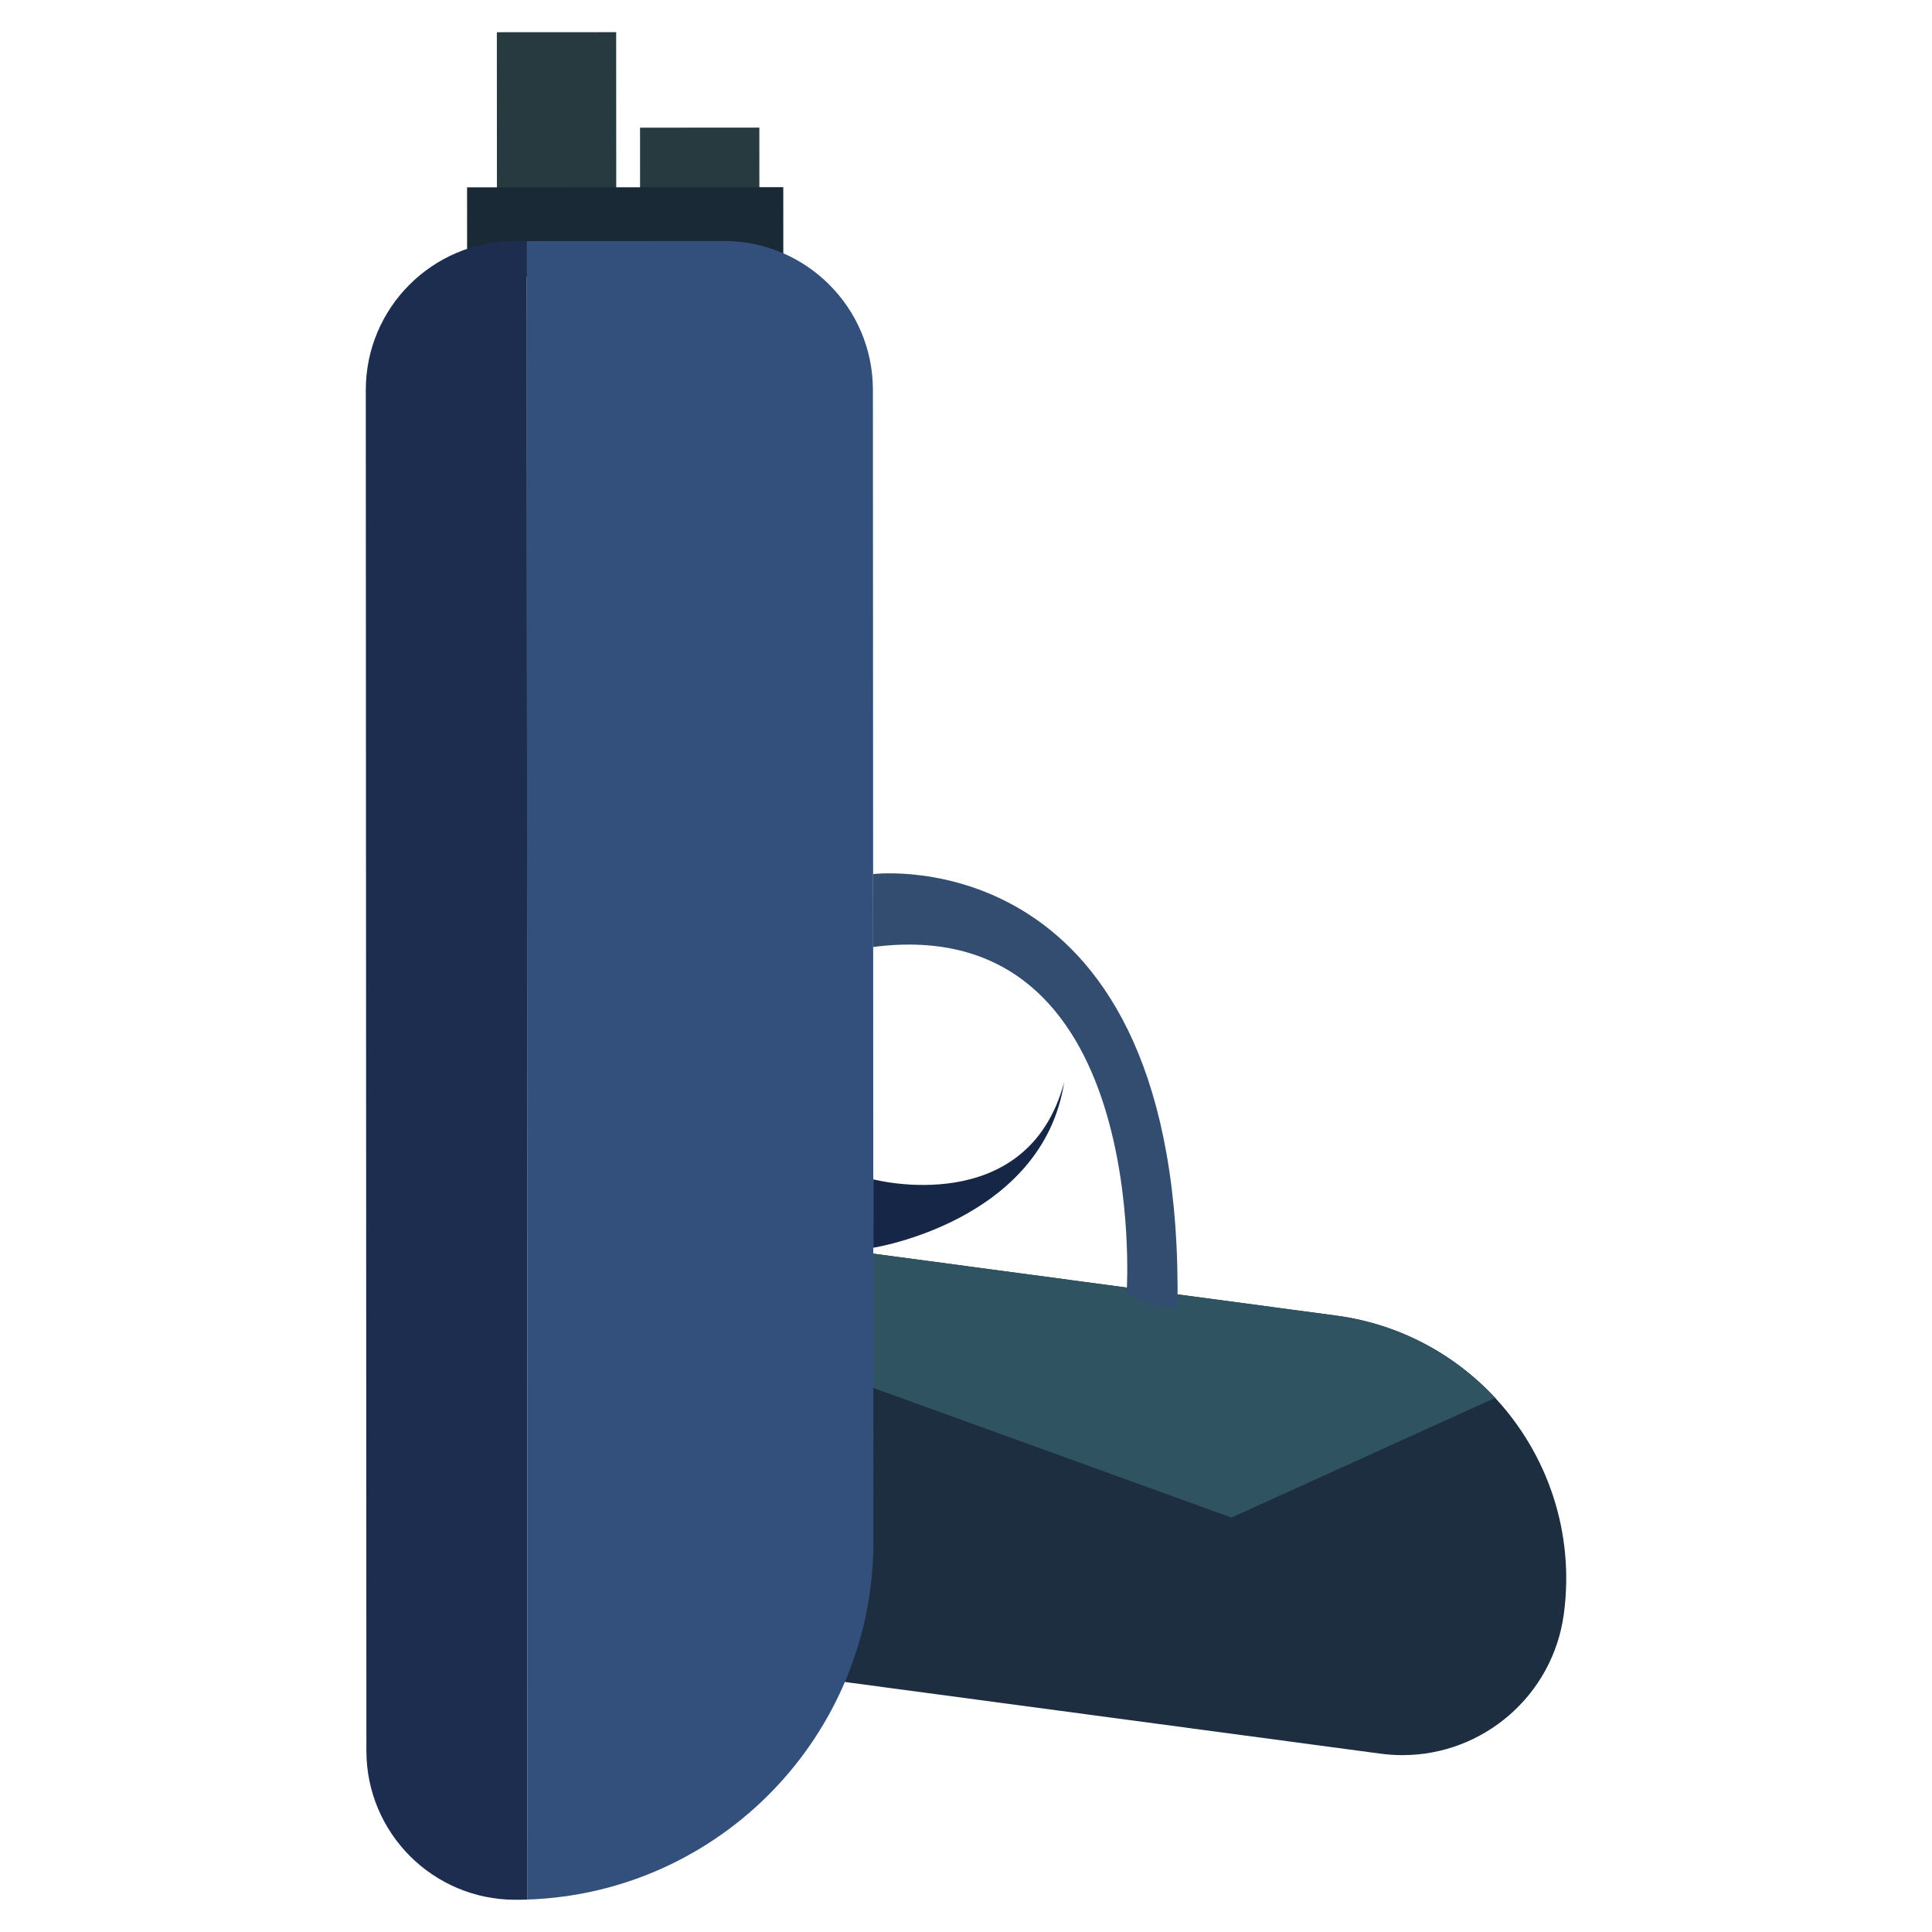
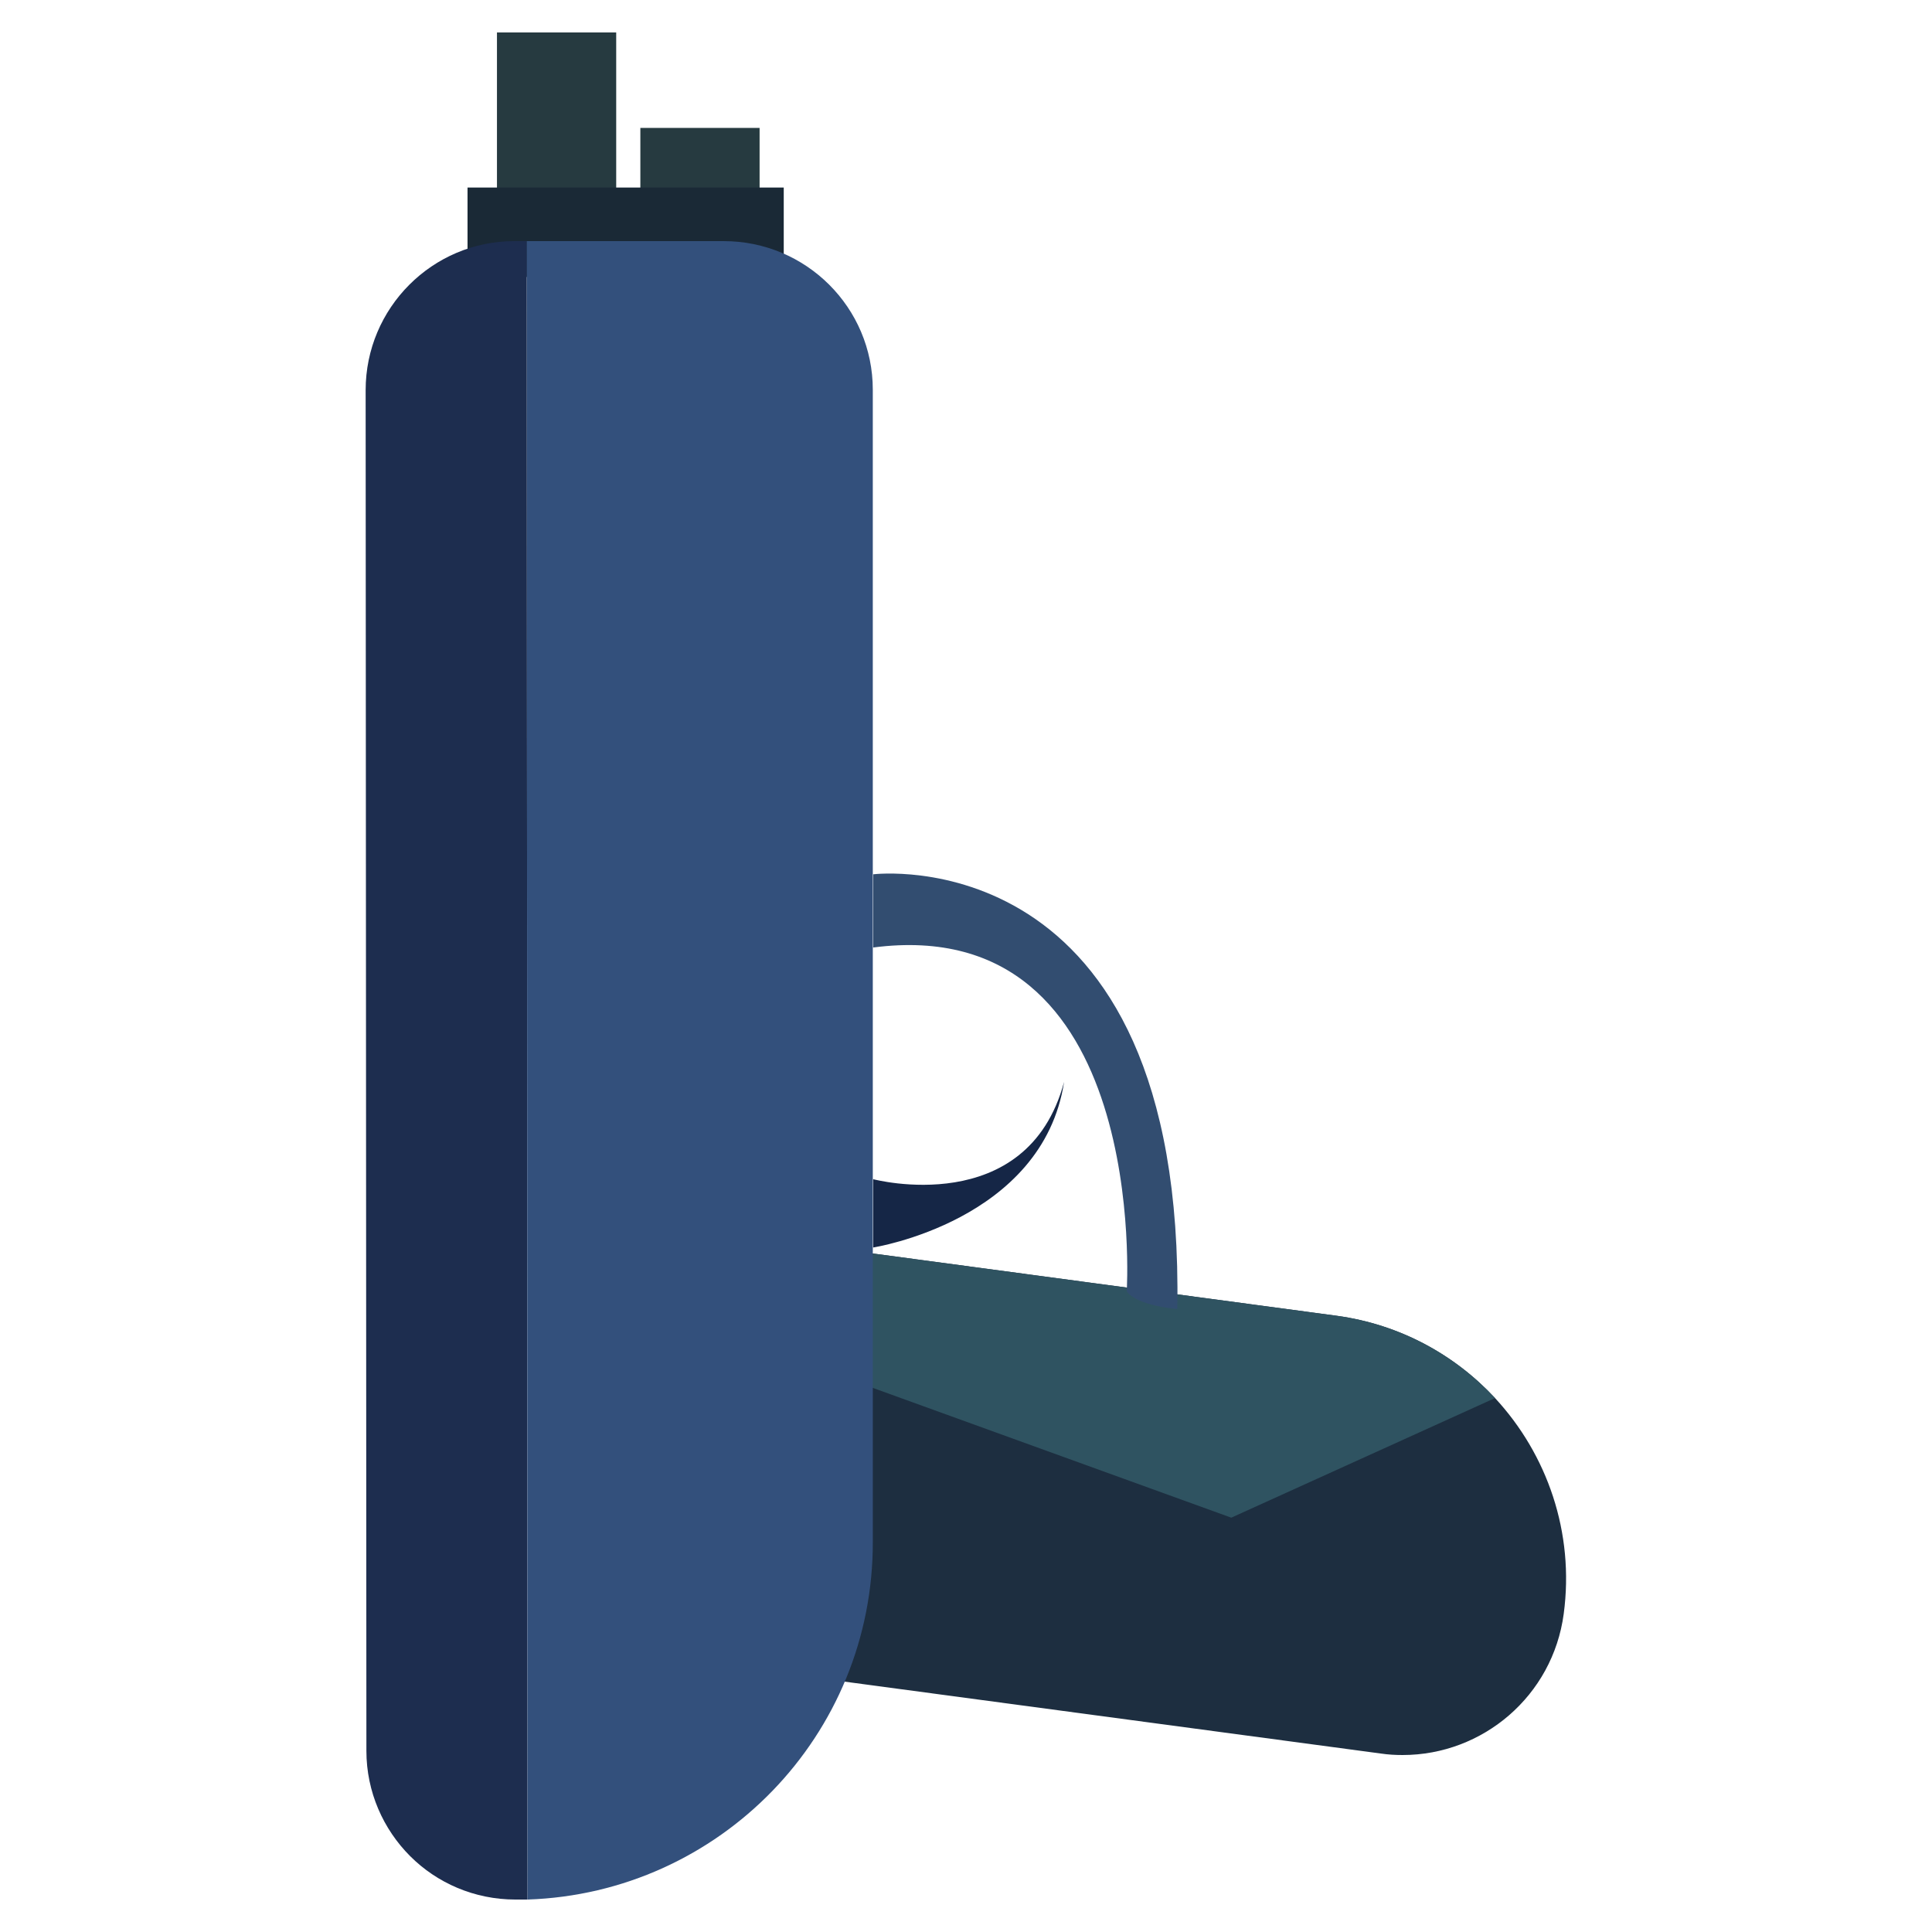
- <svg xmlns="http://www.w3.org/2000/svg" id="Layer_1" viewBox="0 0 512 512">
+ <svg xmlns="http://www.w3.org/2000/svg" version="1.1" viewBox="0 0 512 512">
  <defs>
    <style>
      .cls-1 {
        fill: #1d2d4f;
      }

      .cls-2 {
        fill: #263a40;
      }

      .cls-3 {
        fill: #324d70;
      }

      .cls-4 {
        fill: #1a2936;
      }

      .cls-5 {
        fill: #2f5361;
      }

      .cls-6 {
        fill: #1d2e40;
      }

      .cls-7 {
        fill: #152646;
      }

      .cls-8 {
        fill: #33507c;
      }
    </style>
  </defs>
-   <path class="cls-6" d="M163.19,323.09l68.25,9.14,122.91,16.45c16.7,2.3,31.23,10.3,41.88,21.77,13.81,14.87,21.11,35.55,18.21,57.23-2.9,21.68-21.44,37.44-42.74,37.45-1.91,0-3.84-.12-5.79-.38l-217.79-29.15,15.07-112.51Z" />
-   <rect class="cls-2" x="122.2" y="18.03" width="50.6" height="31.62" transform="translate(113.73 181.35) rotate(-90.03)" />
-   <rect class="cls-2" x="170.43" y="33.03" width="30.04" height="31.62" transform="translate(136.69 234.32) rotate(-90.03)" />
-   <rect class="cls-4" x="153.84" y="19.6" width="23.72" height="83.8" transform="translate(104.27 227.22) rotate(-90.03)" />
-   <path class="cls-1" d="M136.38,63.89h3.23s.2,439.51.2,439.51c-1.08.05-2.15.06-3.23.06-10.89,0-20.76-4.42-27.91-11.55-7.13-7.14-11.57-17.01-11.57-27.9l-.16-360.64c0-21.79,17.66-39.47,39.45-39.48Z" />
-   <path class="cls-5" d="M231.44,332.23l122.91,16.45c16.7,2.3,31.23,10.3,41.88,21.77l-69.89,31.72-126.52-45.8,31.61-24.14Z" />
-   <path class="cls-8" d="M139.61,63.89l52.24-.02c21.79,0,39.47,17.66,39.48,39.45l.14,305.17c.02,51.36-40.72,93.2-91.67,94.91l-.2-439.51Z" />
-   <path class="cls-3" d="M231.4,250.97v-19.33s82.7-10.16,80.64,115.19c-11.57-1.06-13.44-4.73-13.44-4.73,0,0,6.34-100.66-67.21-91.14Z" />
-   <path class="cls-7" d="M231.43,312.54s40.82,10.79,50.59-25.77c-5.72,36.89-50.58,43.89-50.58,43.89v-18.12Z" />
+   <g>
+     <g id="Layer_1">
+       <g>
+         <path class="cls-6" d="M163.2,323.1l68.2,9.1,122.9,16.5c16.7,2.3,31.2,10.3,41.9,21.8,13.8,14.9,21.1,35.6,18.2,57.2-2.9,21.7-21.4,37.4-42.7,37.4-1.9,0-3.8-.1-5.8-.4l-217.8-29.2,15.1-112.5Z" />
+         <rect class="cls-2" x="122.2" y="18" width="50.6" height="31.6" transform="translate(113.7 181.4) rotate(-90)" />
+         <rect class="cls-2" x="170.4" y="33" width="30" height="31.6" transform="translate(136.7 234.3) rotate(-90)" />
+         <rect class="cls-4" x="153.8" y="19.6" width="23.7" height="83.8" transform="translate(104.3 227.2) rotate(-90)" />
+         <path class="cls-1" d="M136.4,63.9h3.2s.2,439.5.2,439.5c-1.1,0-2.2,0-3.2,0-10.9,0-20.8-4.4-27.9-11.5-7.1-7.1-11.6-17-11.6-27.9l-.2-360.6c0-21.8,17.7-39.5,39.4-39.5Z" />
+         <path class="cls-5" d="M231.4,332.2l122.9,16.5c16.7,2.3,31.2,10.3,41.9,21.8l-69.9,31.7-126.5-45.8,31.6-24.1Z" />
+         <path class="cls-8" d="M139.6,63.9h52.2c21.8,0,39.5,17.6,39.5,39.4v305.2c.2,51.4-40.6,93.2-91.5,94.9l-.2-439.5Z" />
+         <path class="cls-3" d="M231.4,251v-19.3s82.7-10.2,80.6,115.2c-11.6-1.1-13.4-4.7-13.4-4.7,0,0,6.3-100.7-67.2-91.1Z" />
+         <path class="cls-7" d="M231.4,312.5s40.8,10.8,50.6-25.8c-5.7,36.9-50.6,43.9-50.6,43.9v-18.1Z" />
+       </g>
+     </g>
+   </g>
</svg>
